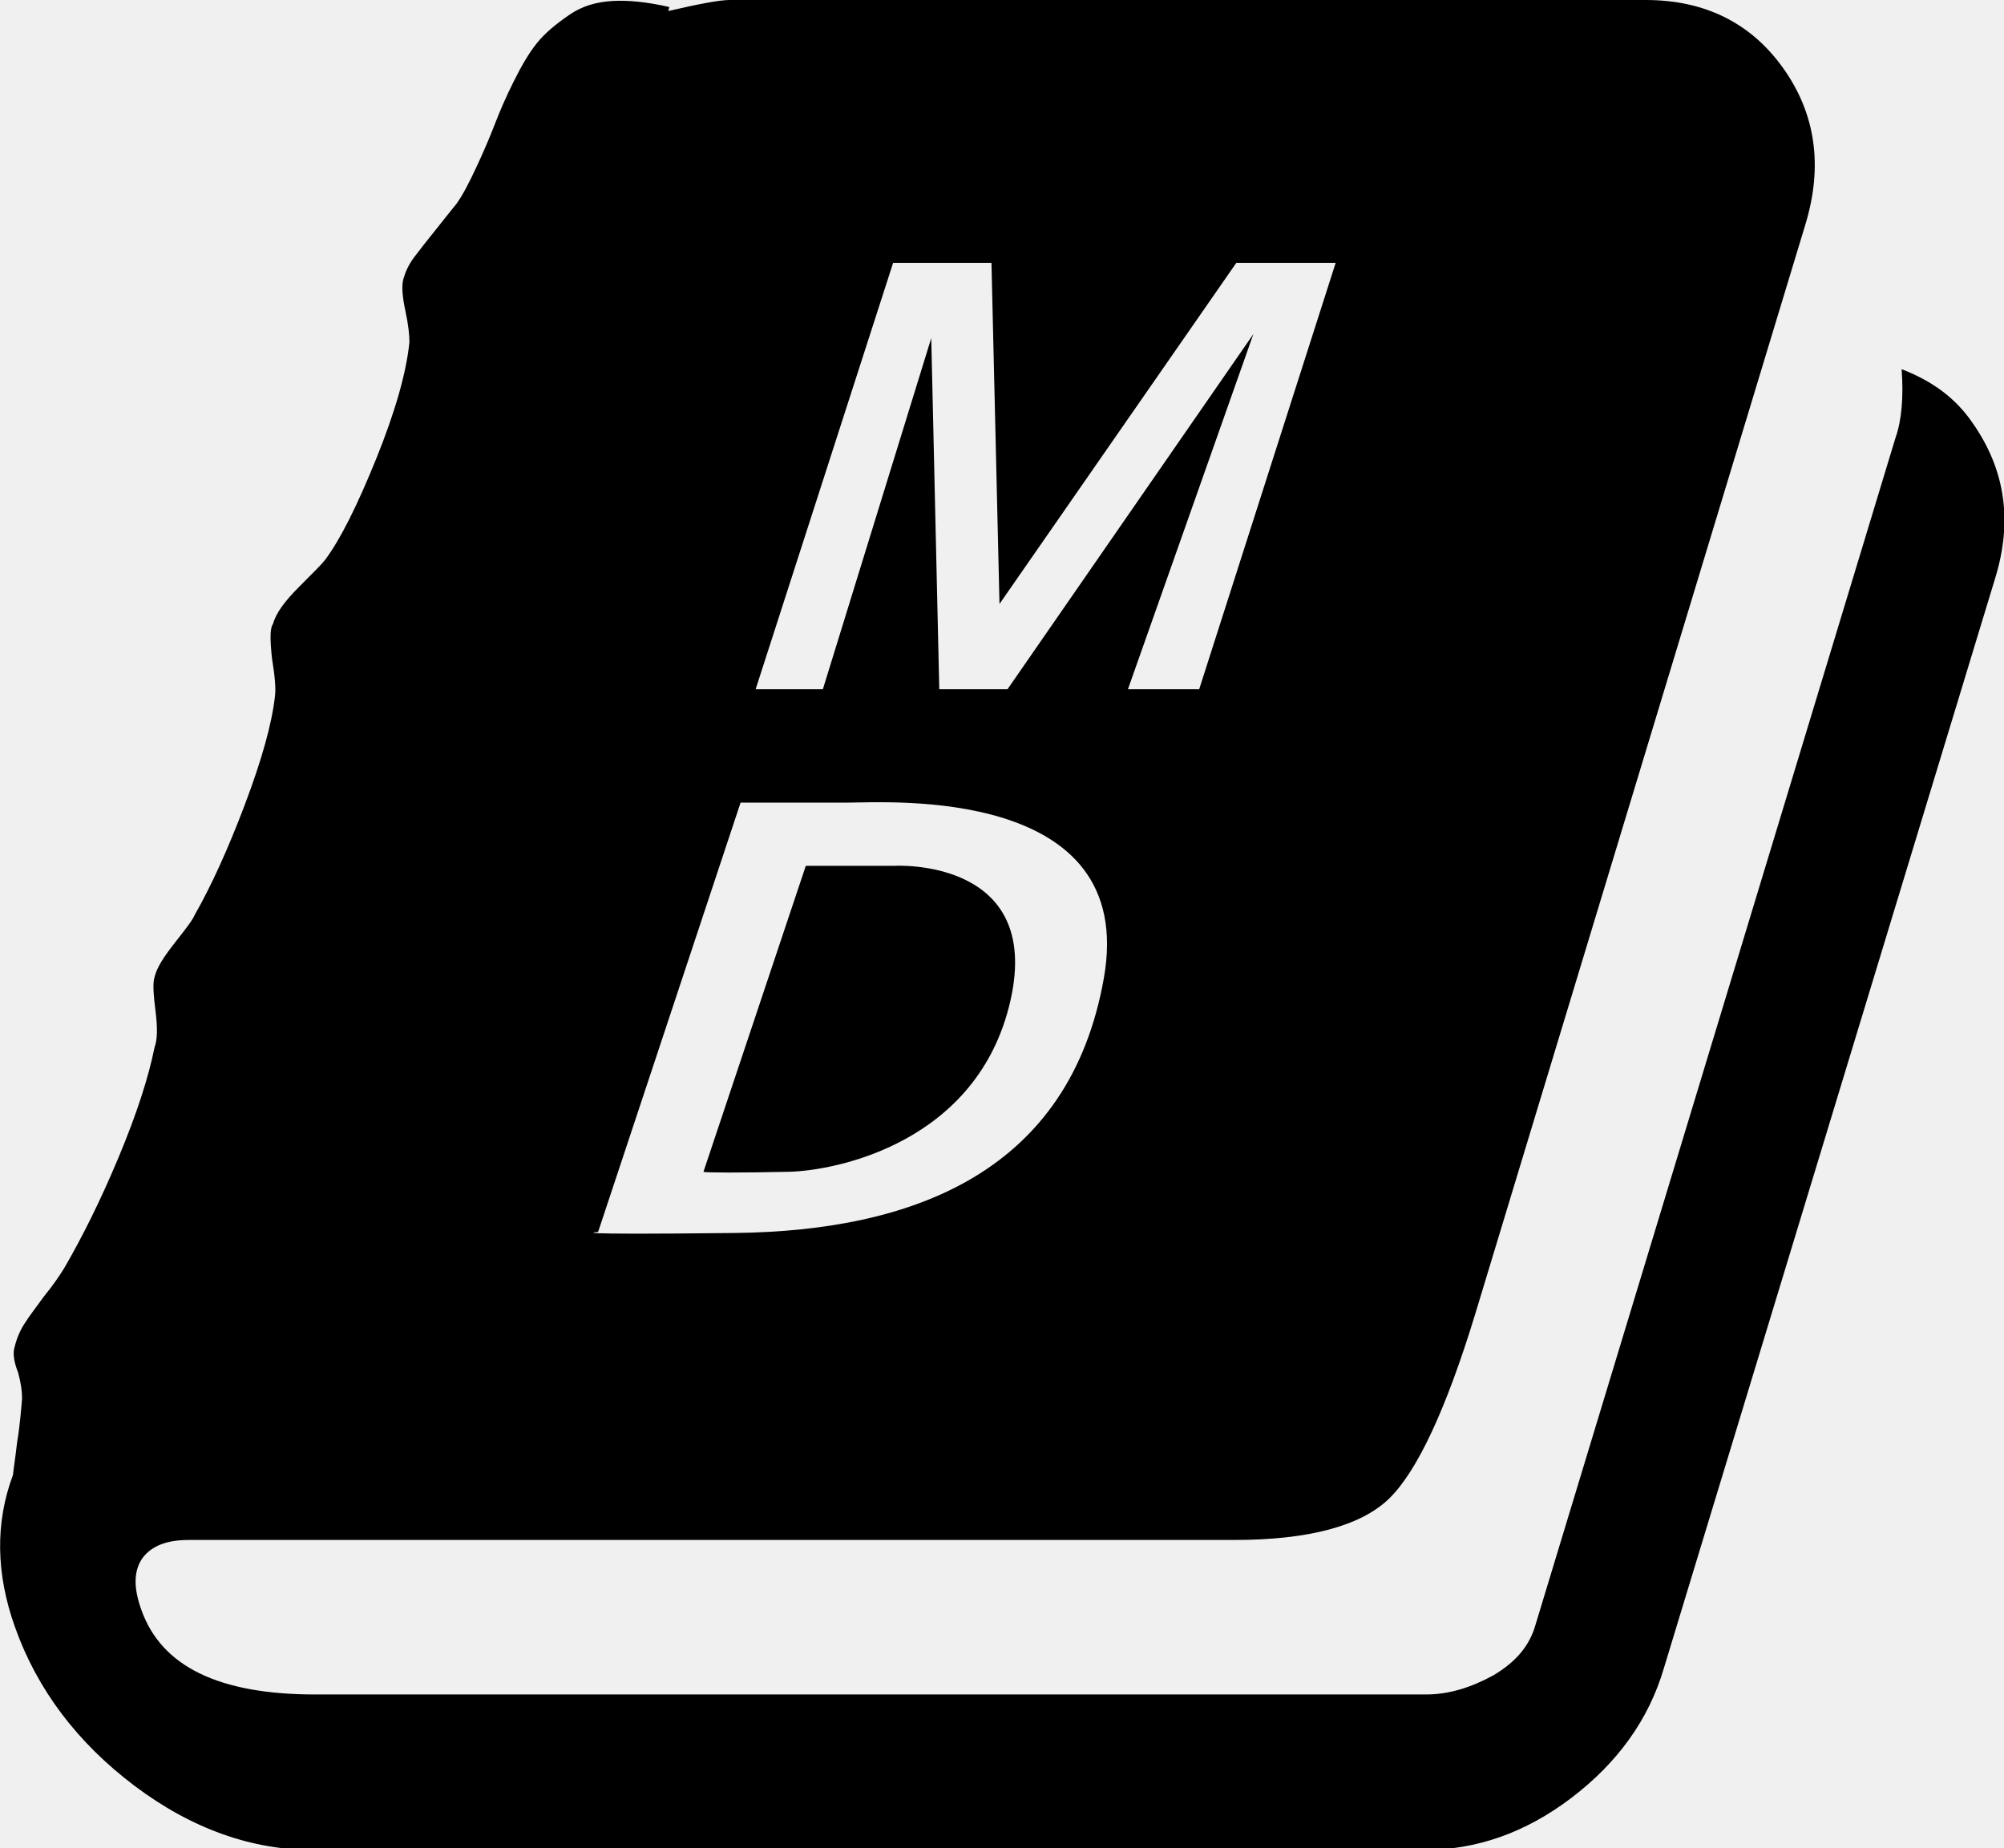
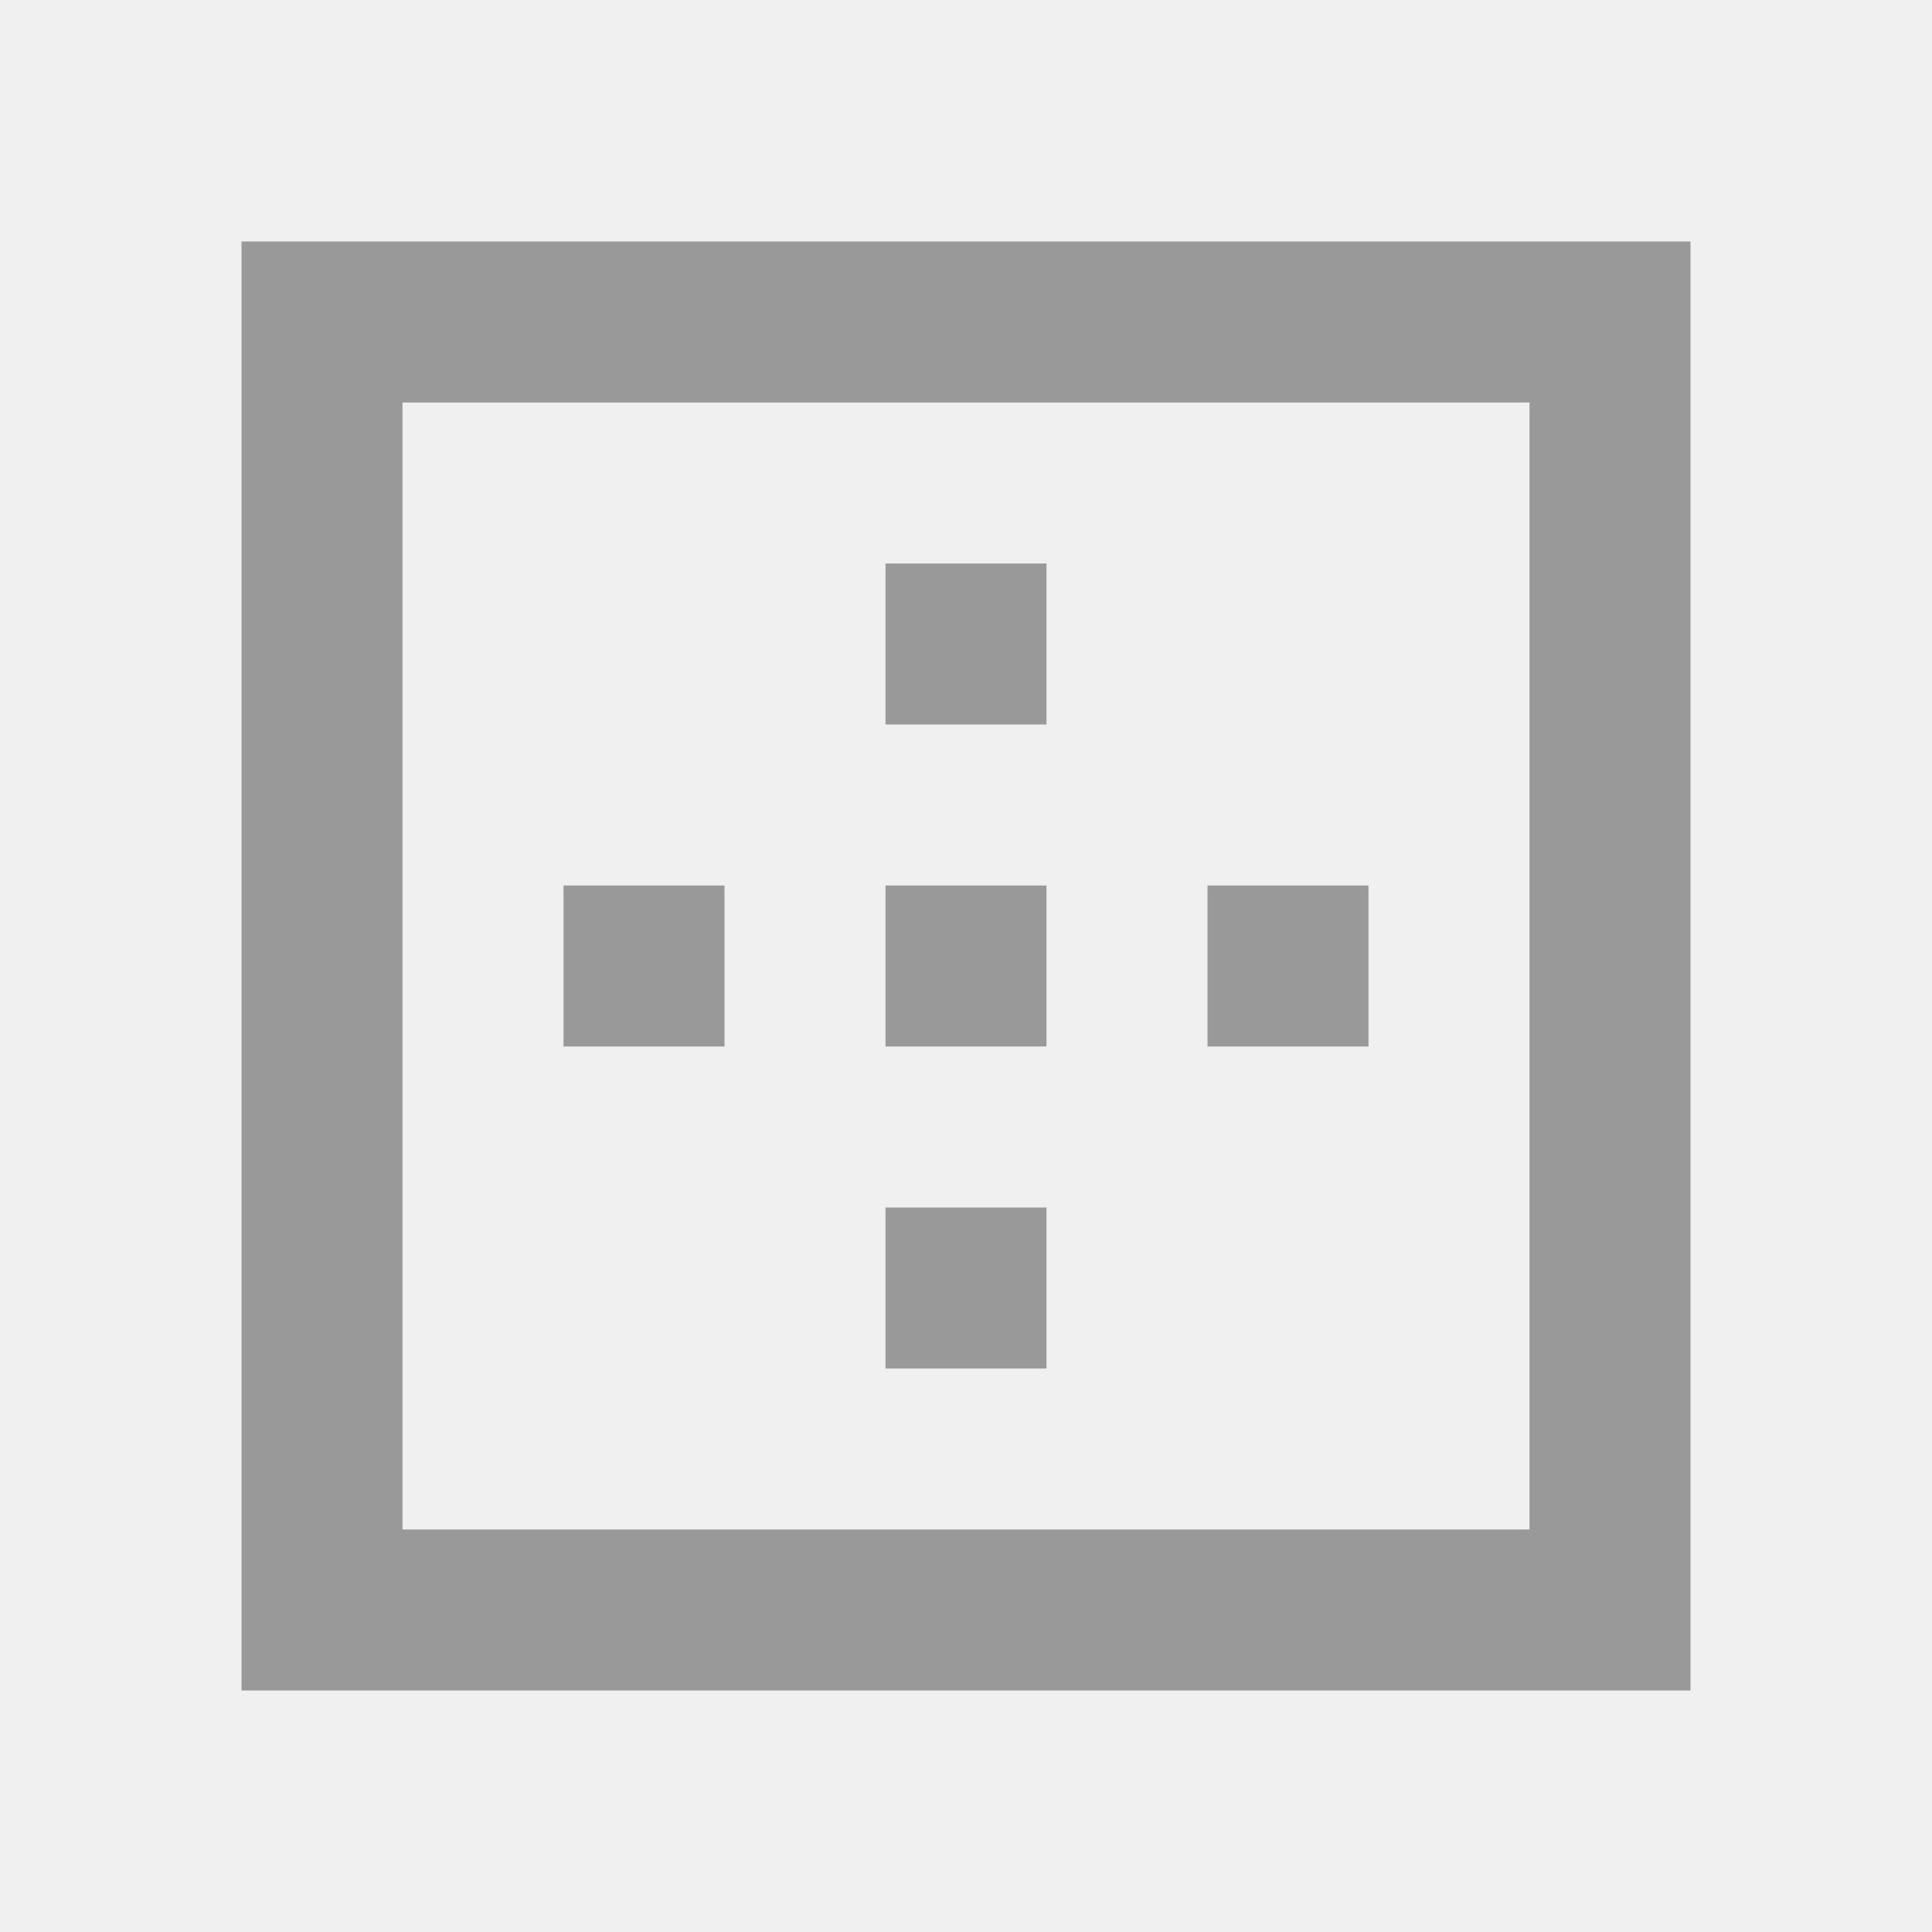
- <svg xmlns="http://www.w3.org/2000/svg" viewBox="0 0 199.7 184.2">
-   <style>
-     @media (prefers-color-scheme: dark) {
-       svg { fill: white; }
-     }
-   </style>
-   <path d="M189.5,36.8c0.2,2.8,0,5.1-0.6,6.8L153,162c-0.6,2.1-2,3.7-4.2,5c-2.2,1.2-4.4,1.9-6.7,1.9H31.4c-9.6,0-15.3-2.8-17.3-8.4   c-0.8-2.2-0.8-3.9,0.1-5.2c0.9-1.2,2.4-1.8,4.6-1.8H123c7.4,0,12.6-1.4,15.4-4.1s5.7-8.9,8.6-18.4l32.9-108.6   c1.8-5.9,1-11.1-2.2-15.6S169.9,0,164,0H72.7c-1,0-3.1,0.4-6.1,1.1l0.1-0.4C64.5,0.2,62.6,0,61,0.1s-3,0.5-4.3,1.4   c-1.3,0.9-2.4,1.8-3.2,2.8S52,6.5,51.2,8.1c-0.8,1.6-1.4,3-1.9,4.3s-1.1,2.7-1.8,4.2c-0.7,1.5-1.3,2.7-2,3.7c-0.5,0.6-1.2,1.5-2,2.5   s-1.6,2-2.2,2.8s-0.9,1.5-1.1,2.2c-0.2,0.7-0.1,1.8,0.2,3.2c0.3,1.4,0.4,2.4,0.4,3.1c-0.3,3-1.4,6.9-3.3,11.6   c-1.9,4.7-3.6,8.1-5.1,10.1c-0.3,0.4-1.2,1.3-2.6,2.7c-1.4,1.4-2.3,2.6-2.6,3.7c-0.3,0.4-0.3,1.5-0.1,3.4c0.3,1.8,0.4,3.1,0.3,3.8   c-0.3,2.7-1.3,6.3-3,10.8c-1.7,4.5-3.4,8.2-5,11c-0.2,0.5-0.9,1.4-2,2.8c-1.1,1.4-1.8,2.5-2,3.4c-0.2,0.6-0.1,1.8,0.1,3.4   c0.2,1.6,0.2,2.8-0.1,3.6c-0.6,3-1.8,6.7-3.6,11c-1.8,4.3-3.6,7.9-5.4,11c-0.5,0.8-1.1,1.7-2,2.8c-0.8,1.1-1.5,2-2,2.8   s-0.8,1.6-1,2.5c-0.1,0.5,0,1.3,0.4,2.3c0.3,1.1,0.4,1.9,0.4,2.6c-0.1,1.1-0.2,2.6-0.5,4.4c-0.2,1.8-0.4,2.9-0.4,3.2   c-1.8,4.8-1.7,9.9,0.2,15.2c2.2,6.2,6.2,11.5,11.9,15.8c5.7,4.3,11.7,6.4,17.8,6.4h110.7c5.2,0,10.1-1.7,14.7-5.2s7.7-7.8,9.2-12.9   l33-108.6c1.8-5.8,1-10.9-2.2-15.5C194.9,39.7,192.6,38,189.5,36.8z M59.6,122.8L73.8,80c0,0,7,0,10.8,0s28.8-1.7,25.4,17.5   c-3.4,19.2-18.8,25.2-36.8,25.4S59.6,122.8,59.6,122.8z M78.6,116.8c4.7-0.1,18.9-2.9,22.1-17.1S89.2,86.3,89.2,86.3l-8.9,0   l-10.2,30.5C70.2,116.9,74,116.9,78.6,116.8z M75.3,68.7L89,26.2h9.8l0.8,34l23.6-34h9.9l-13.6,42.5h-7.1l12.5-35.4l-24.5,35.4h-6.8   l-0.8-35L82,68.7H75.3z" />
+ <svg xmlns="http://www.w3.org/2000/svg" width="24" height="24">
+   <path d="M11 7h2v2h-2zm0 8h2v2h-2zm-4-4h2v2H7zm8 0h2v2h-2zm-4 0h2v2h-2z" style="fill:#999;fill-opacity:1" />
+   <path d="M19 3H3v18h18V3h-2zm0 4v12H5V5h14v2z" style="fill:#999;fill-opacity:1" />
</svg>
